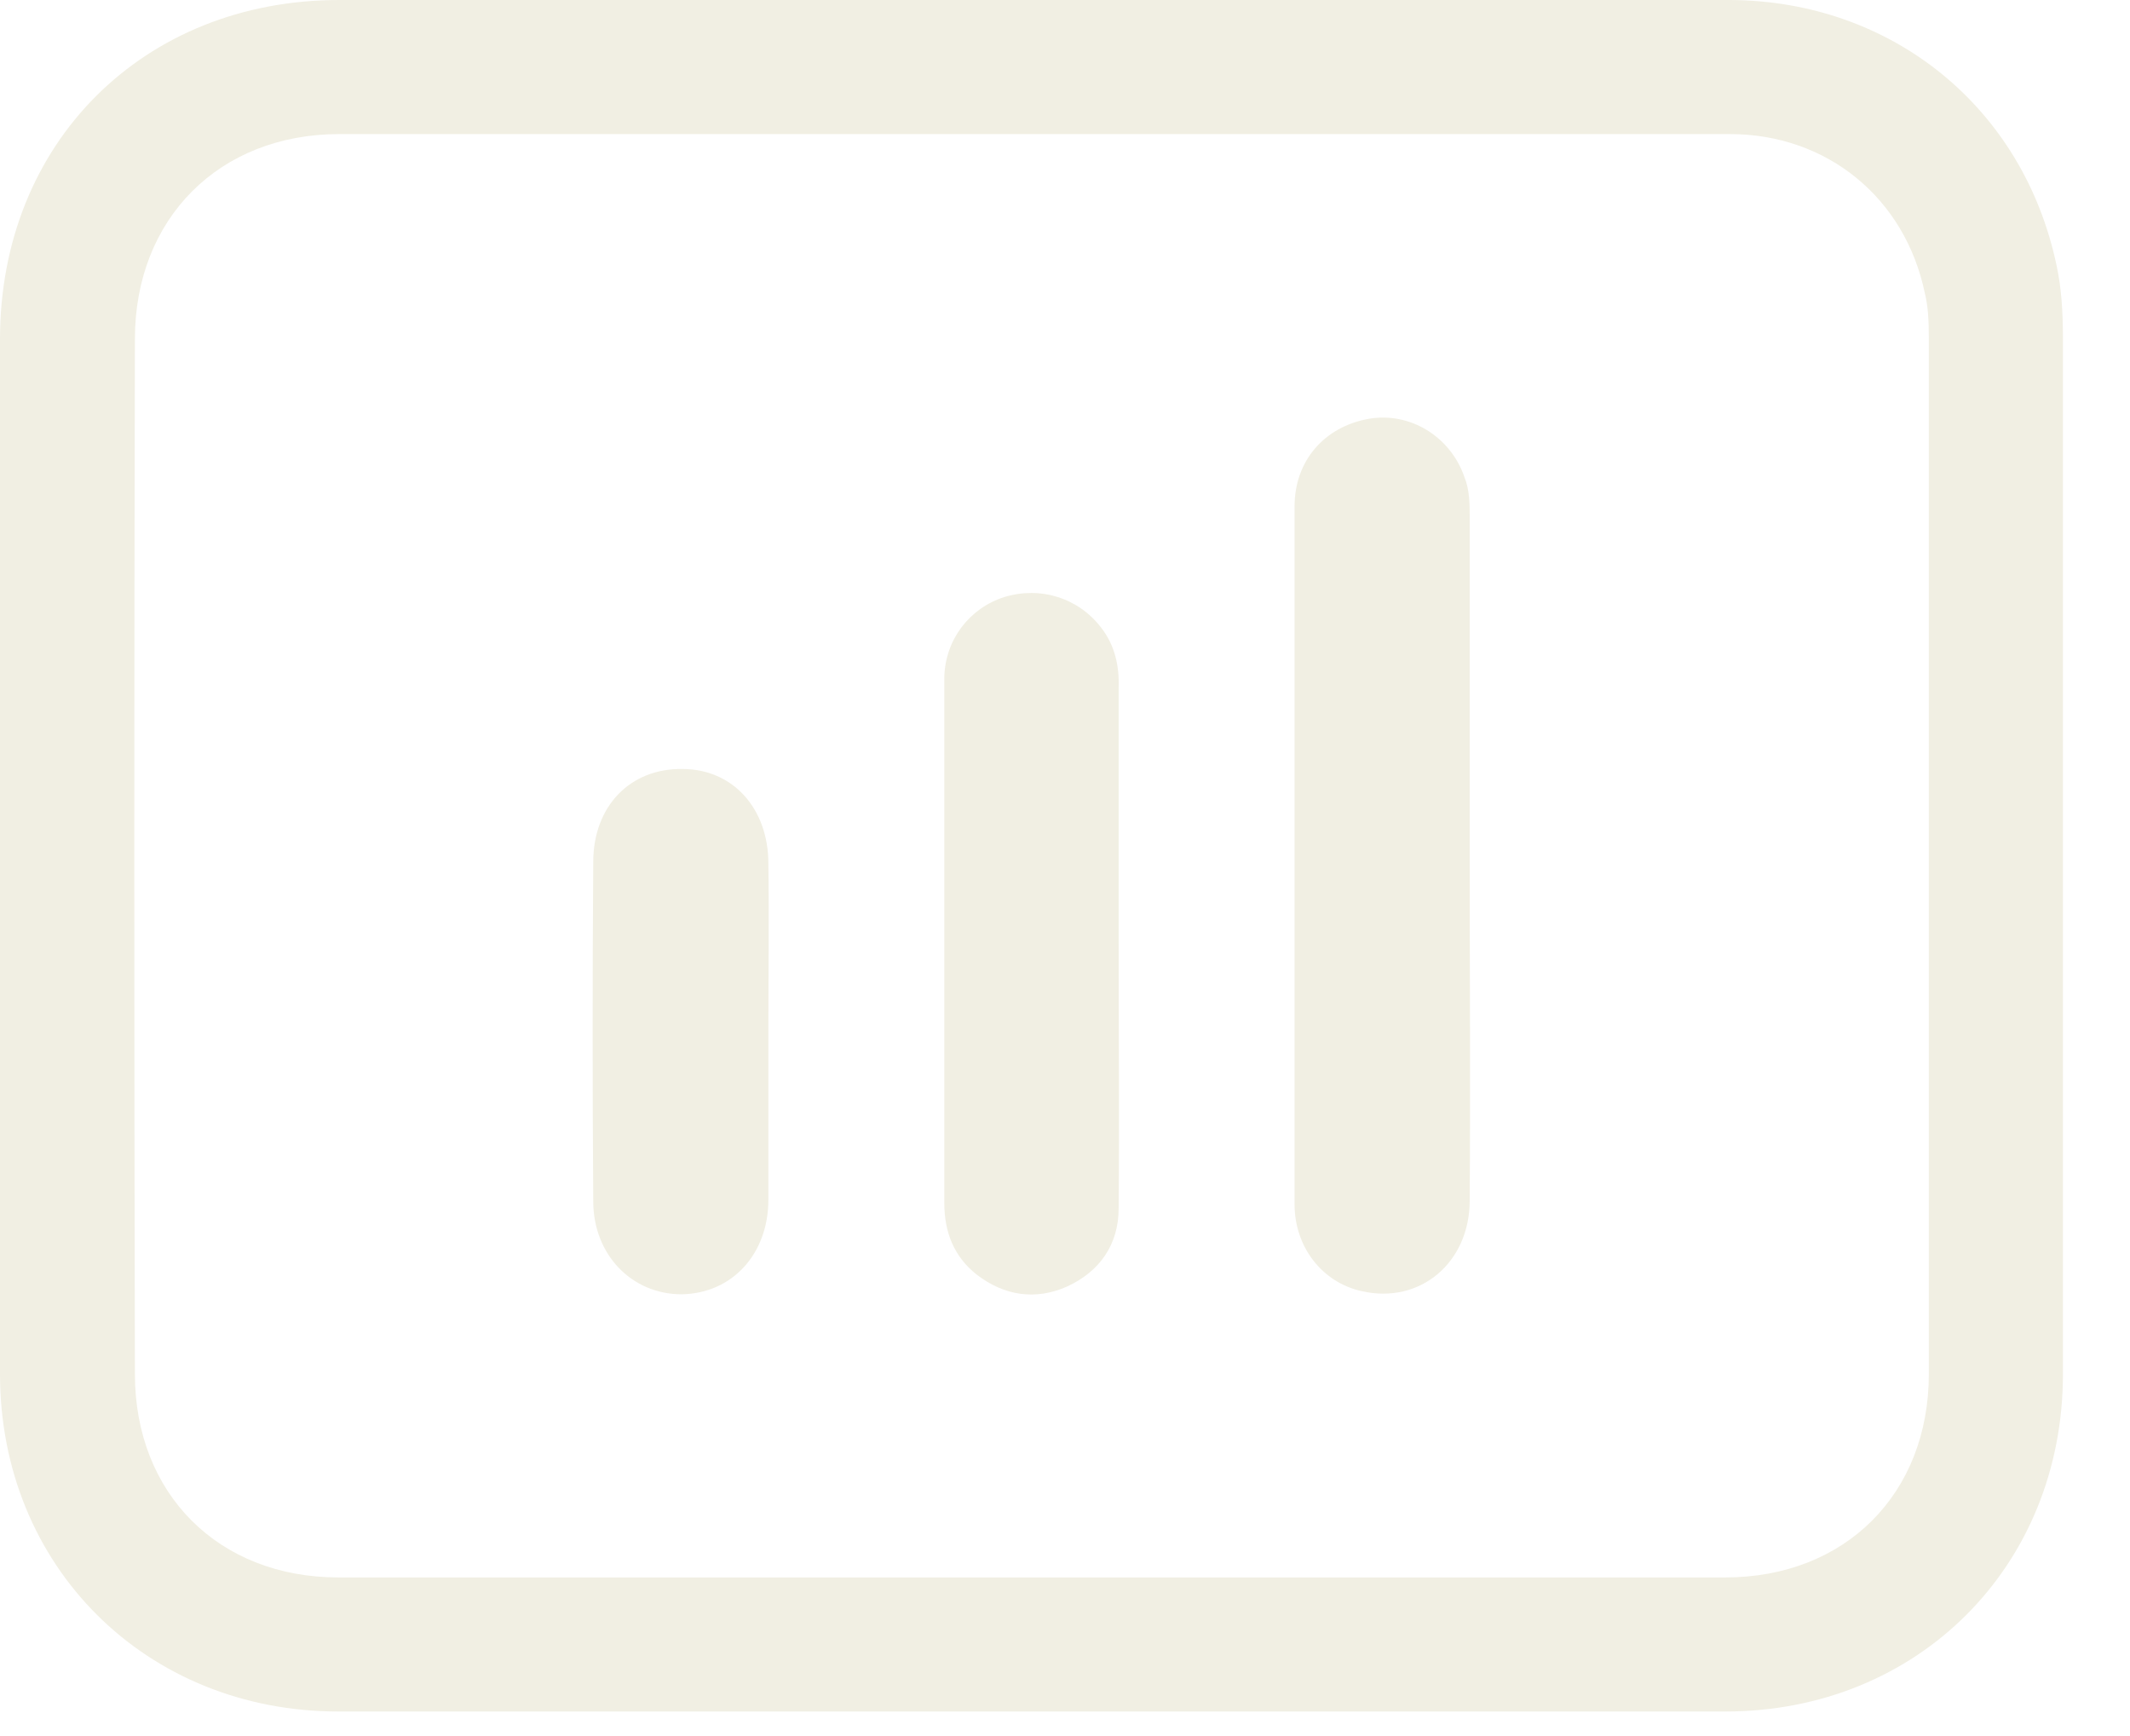
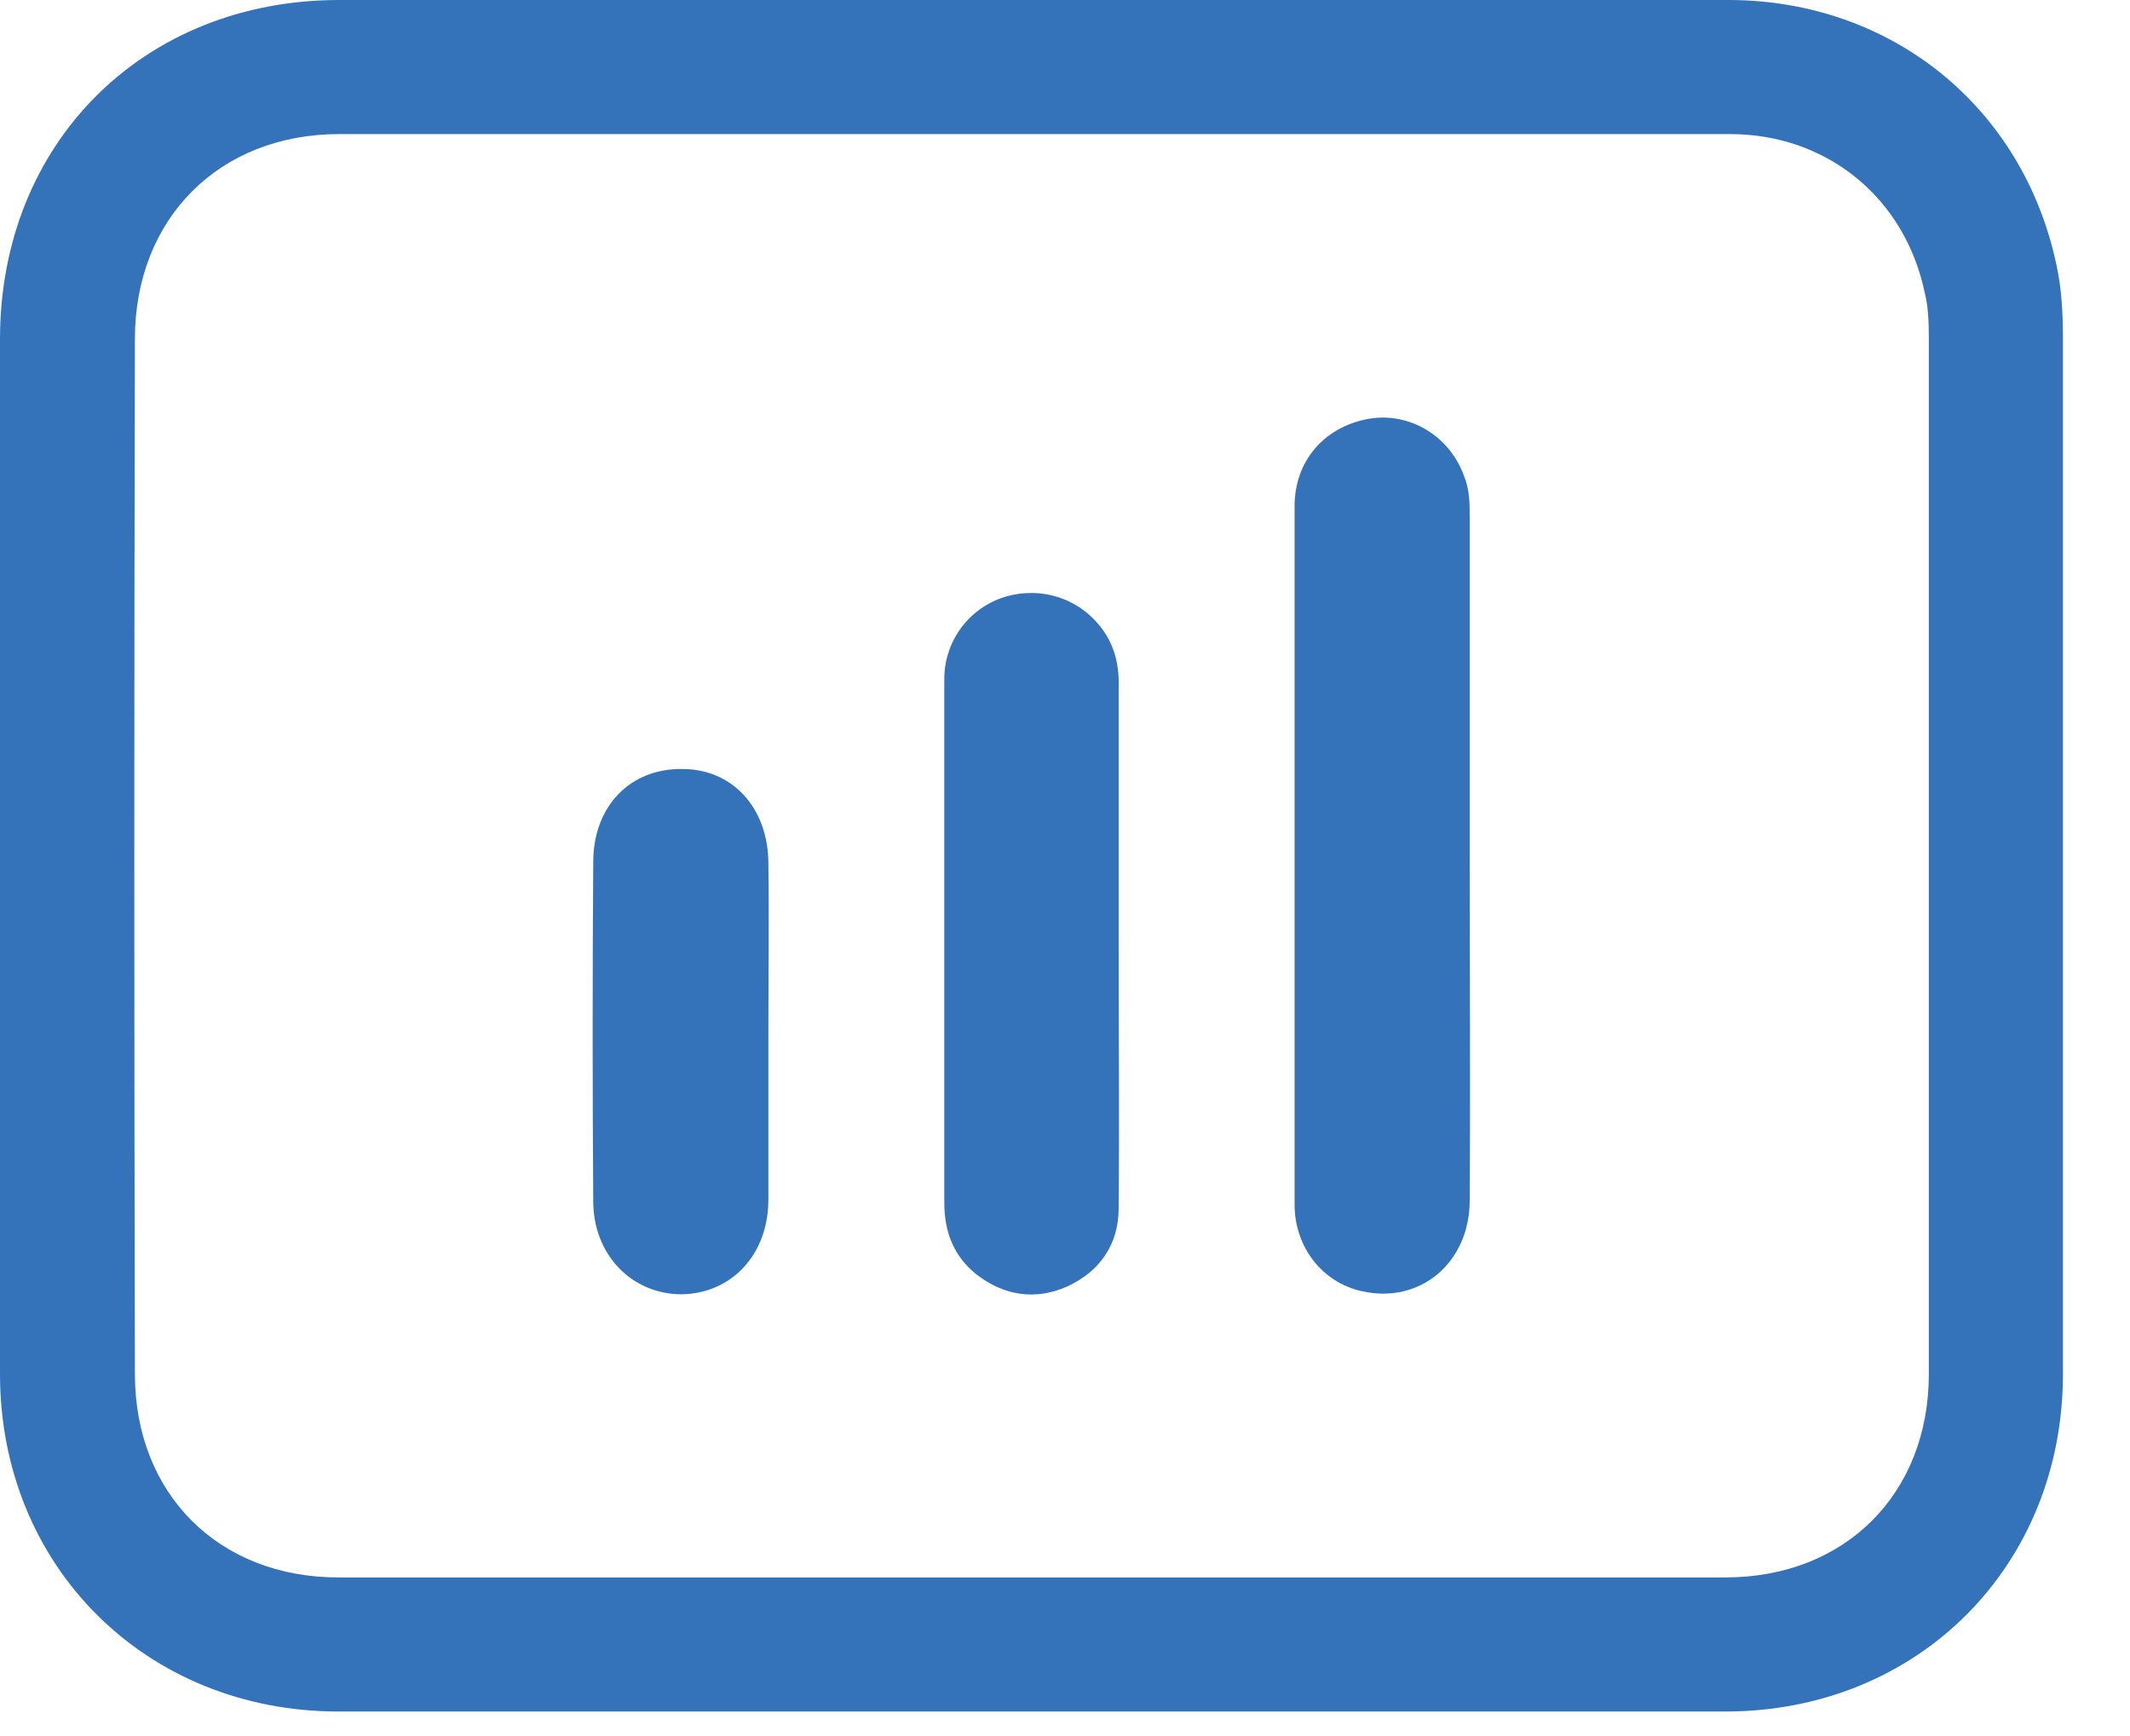
<svg xmlns="http://www.w3.org/2000/svg" width="27" height="22" viewBox="0 0 27 22" fill="none">
-   <path d="M26.07 3.37C25.65 1.36 23.98 0.01 21.93 0H4.3C1.82 0 0 1.81 0 4.3C0 8.67 0 13.04 0 17.42C0 19.86 1.85 21.7 4.29 21.7H21.87C24.31 21.7 26.15 19.86 26.15 17.42V4.3C26.15 3.94 26.13 3.65 26.07 3.37ZM24.45 17.42C24.45 18.94 23.39 20 21.87 20H4.29C2.77 20 1.71 18.94 1.71 17.42C1.7 13.04 1.7 8.67 1.71 4.3C1.71 2.77 2.78 1.7 4.3 1.7H21.93C23.16 1.7 24.15 2.51 24.4 3.72C24.44 3.88 24.45 4.06 24.45 4.3V17.42Z" fill="#F1EFE3" />
-   <path d="M9.74 10.95C9.75 11.66 9.74 12.37 9.74 13.08V15.21C9.74 15.9 9.28 16.4 8.64 16.41C8.01 16.41 7.52 15.91 7.52 15.23C7.51 13.79 7.51 12.36 7.52 10.93C7.52 10.22 7.99 9.74 8.65 9.75C9.29 9.75 9.74 10.25 9.74 10.95Z" fill="#F1EFE3" />
-   <path d="M13.96 7.96C14.13 8.18 14.19 8.44 14.18 8.72V11.94C14.18 13.07 14.19 14.2 14.18 15.32C14.18 15.78 13.94 16.12 13.53 16.31C13.13 16.49 12.73 16.43 12.38 16.16C12.09 15.93 11.97 15.62 11.97 15.25V8.59C11.98 8.11 12.29 7.71 12.73 7.57C13.19 7.43 13.67 7.58 13.96 7.96Z" fill="#F1EFE3" />
-   <path d="M18.63 6.57V10.84C18.63 12.3 18.64 13.76 18.63 15.22C18.63 16.01 18 16.54 17.26 16.37C16.76 16.26 16.41 15.81 16.41 15.27C16.41 14.05 16.41 12.84 16.41 11.62V6.42C16.41 5.84 16.79 5.41 17.35 5.31C17.87 5.22 18.38 5.53 18.56 6.04C18.63 6.21 18.63 6.39 18.63 6.57Z" fill="#F1EFE3" />
+   <path d="M26.07 3.37C25.65 1.36 23.98 0.01 21.93 0H4.3C1.82 0 0 1.81 0 4.3C0 8.67 0 13.04 0 17.42C0 19.86 1.85 21.7 4.29 21.7H21.87C24.31 21.7 26.15 19.86 26.15 17.42V4.3C26.15 3.94 26.13 3.65 26.07 3.37ZM24.45 17.42C24.45 18.94 23.39 20 21.87 20H4.29C2.77 20 1.71 18.94 1.71 17.42C1.7 13.04 1.7 8.67 1.71 4.3C1.71 2.77 2.78 1.7 4.3 1.7H21.93C23.16 1.7 24.15 2.51 24.4 3.72C24.44 3.88 24.45 4.06 24.45 4.3V17.42Z" fill="#3473BA" />
+   <path d="M9.74 10.95C9.75 11.66 9.74 12.37 9.74 13.08V15.21C9.74 15.9 9.28 16.4 8.64 16.41C8.01 16.41 7.52 15.91 7.52 15.23C7.51 13.79 7.51 12.36 7.52 10.93C7.52 10.22 7.99 9.74 8.65 9.75C9.29 9.75 9.74 10.25 9.74 10.95Z" fill="#3473BA" />
+   <path d="M13.96 7.96C14.13 8.18 14.19 8.44 14.18 8.72V11.94C14.18 13.07 14.19 14.2 14.18 15.32C14.18 15.78 13.94 16.12 13.53 16.31C13.13 16.49 12.73 16.43 12.38 16.16C12.09 15.93 11.97 15.62 11.97 15.25V8.59C11.98 8.11 12.29 7.71 12.73 7.57C13.19 7.43 13.67 7.58 13.96 7.96Z" fill="#3473BA" />
+   <path d="M18.63 6.57V10.84C18.63 12.3 18.64 13.76 18.63 15.22C18.63 16.01 18 16.54 17.26 16.37C16.76 16.26 16.41 15.81 16.41 15.27C16.41 14.05 16.41 12.84 16.41 11.62V6.42C16.41 5.84 16.79 5.41 17.35 5.31C17.87 5.22 18.38 5.53 18.56 6.04C18.63 6.21 18.63 6.39 18.63 6.57Z" fill="#3473BA" />
</svg>
